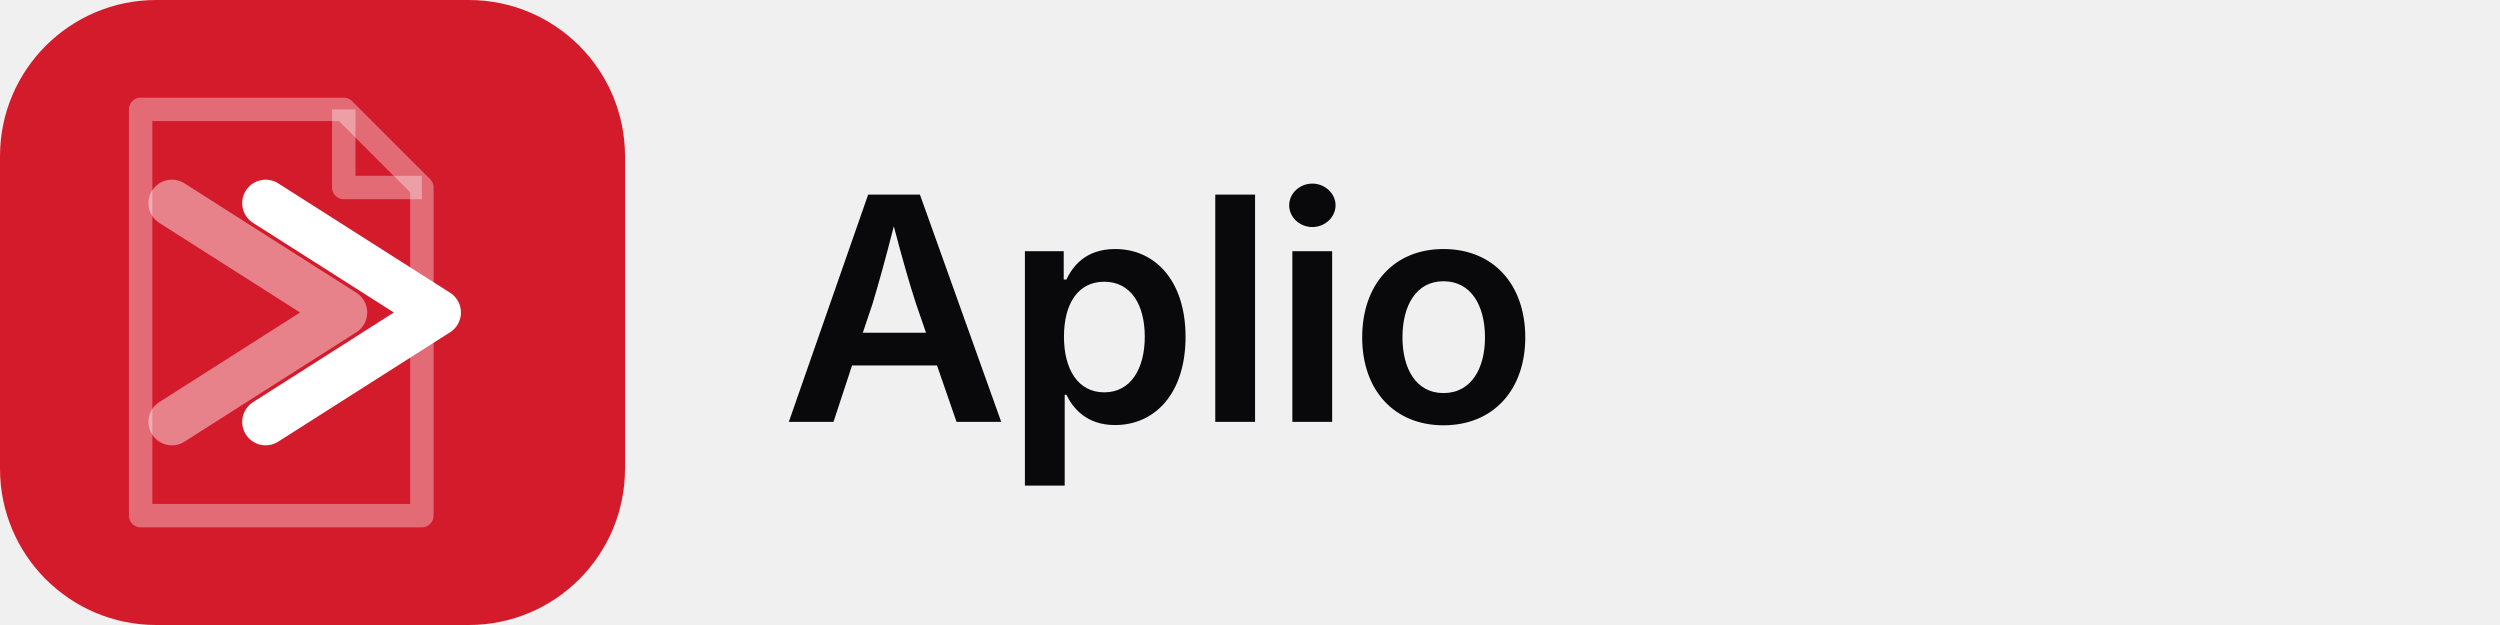
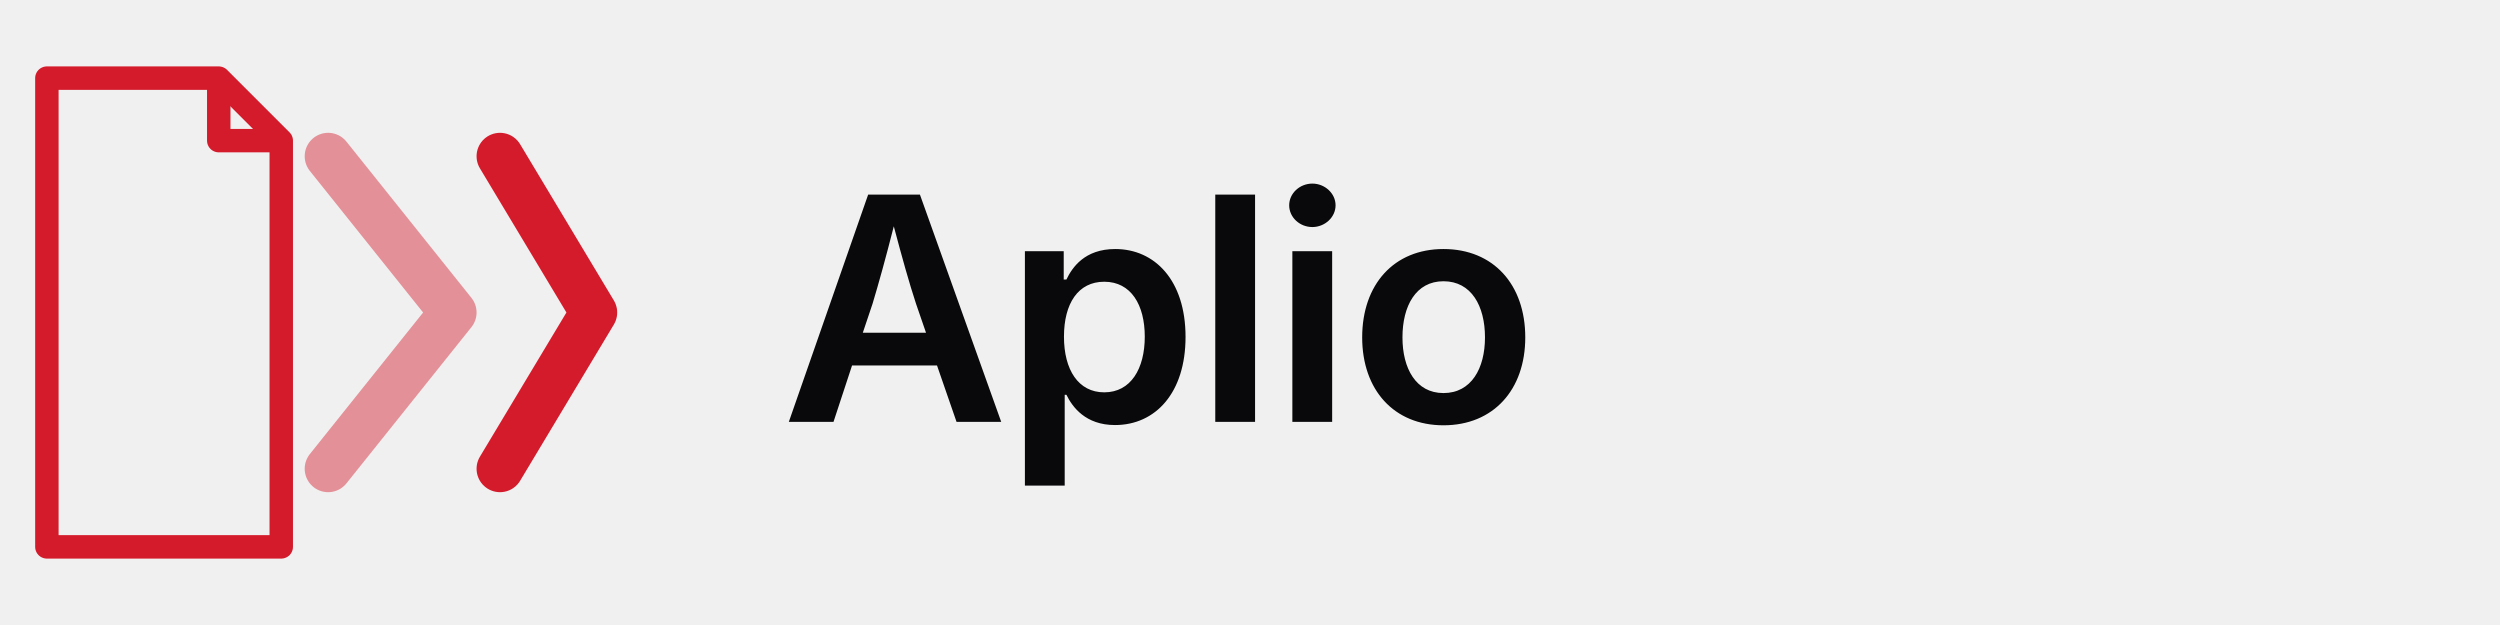
<svg xmlns="http://www.w3.org/2000/svg" viewBox="0 0 160 40" width="160" height="40" role="img" aria-label="Aplio">
-   <rect width="40" height="40" rx="10" fill="#D41B2C" />
-   <path d="M9 7 L22 7 L27 12 L27 33 L9 33 Z" fill="none" stroke="white" stroke-width="1.5" stroke-linejoin="round" opacity="0.35" />
-   <path d="M22 7 L22 12 L27 12" fill="none" stroke="white" stroke-width="1.5" stroke-linejoin="round" opacity="0.35" />
-   <path d="M11 13 L22 20 L11 27" stroke="white" stroke-width="3" stroke-linecap="round" stroke-linejoin="round" fill="none" opacity="0.45" />
-   <path d="M17 13 L28 20 L17 27" stroke="white" stroke-width="3" stroke-linecap="round" stroke-linejoin="round" fill="none" />
+   <path d="M3 5 L14 5 L18 9 L18 35 L3 35 Z" fill="none" stroke="#D41B2C" stroke-width="1.5" stroke-linejoin="round" />
+   <path d="M14 5 L14 9 L18 9" fill="none" stroke="#D41B2C" stroke-width="1.5" stroke-linejoin="round" />
+   <path d="M21 10 L29 20 L21 30" stroke="#D41B2C" stroke-width="3" stroke-linecap="round" stroke-linejoin="round" fill="none" opacity="0.45" />
+   <path d="M32 10 L38 20 L32 30" stroke="#D41B2C" stroke-width="3" stroke-linecap="round" stroke-linejoin="round" fill="none" />
  <text x="50" y="27" font-family="system-ui,-apple-system,sans-serif" font-size="20" font-weight="600" letter-spacing="-0.3" fill="#09090b">Aplio</text>
</svg>
